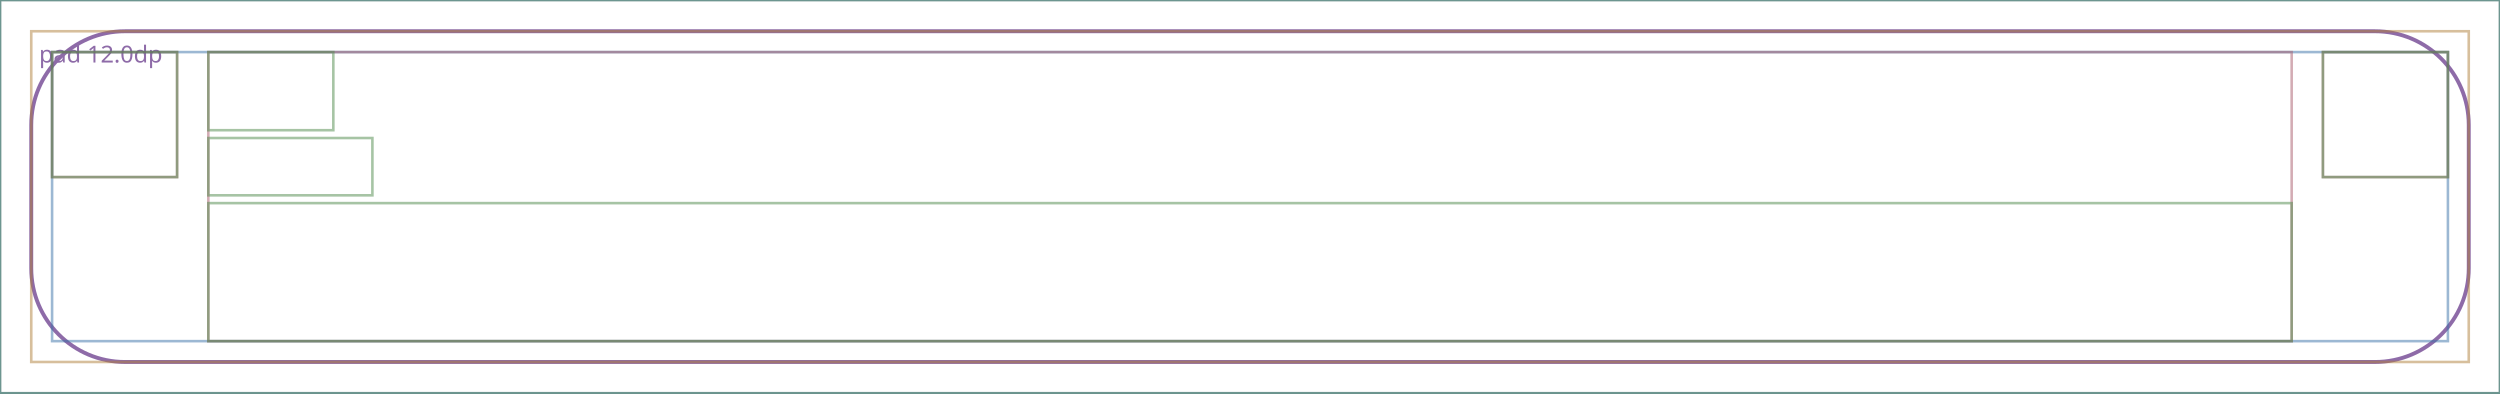
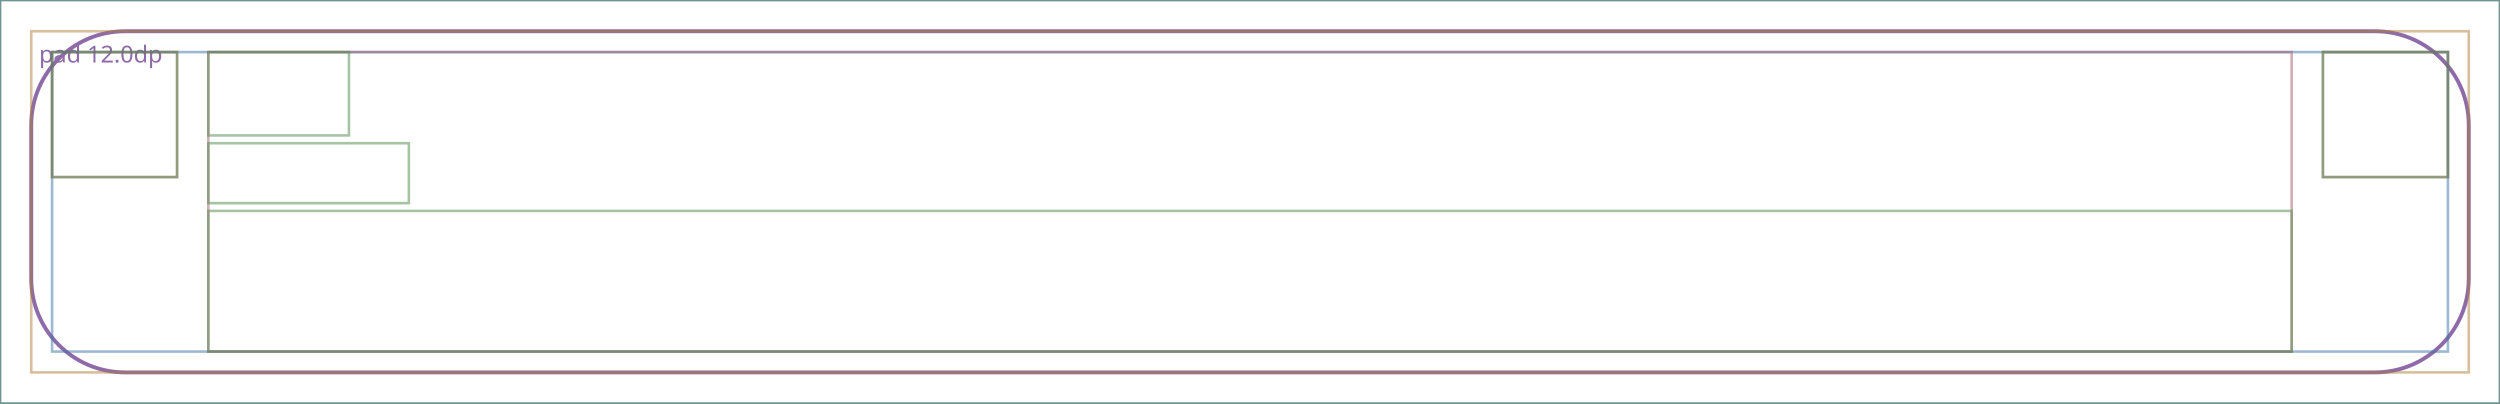
- <svg xmlns="http://www.w3.org/2000/svg" viewBox="0 0 960 151" width="960" height="151" role="img" aria-label="Card/CardWithTitleAndSubtitleAndLeadingIconAndTrailingIconLongText layout wireframe">
-   <rect width="960" height="151" fill="#ffffff" />
+ <svg xmlns="http://www.w3.org/2000/svg" viewBox="0 0 960 155" width="960" height="155" role="img" aria-label="Card/CardWithTitleAndSubtitleAndLeadingIconAndTrailingIconLongText layout wireframe">
+   <rect width="960" height="155" fill="#ffffff" />
  <g>
-     <rect x="0" y="0" width="960" height="151" fill="none" fill-opacity="0" stroke="#5B6470" stroke-width="1" stroke-opacity="0.5" />
+     <rect x="0" y="0" width="960" height="155" fill="none" fill-opacity="0" stroke="#5B6470" stroke-width="1" stroke-opacity="0.5" />
  </g>
  <g>
-     <rect x="0" y="0" width="960" height="151" fill="none" fill-opacity="0" stroke="#2E7D6B" stroke-width="1" stroke-opacity="0.5" />
+     <rect x="0" y="0" width="960" height="155" fill="none" fill-opacity="0" stroke="#2E7D6B" stroke-width="1" stroke-opacity="0.5" />
  </g>
  <g>
-     <path d="M48,12 H912 A36,36 0 0 1 948,48 V103 A36,36 0 0 1 912,139 H48 A36,36 0 0 1 12,103 V48 A36,36 0 0 1 48,12 Z" fill="none" fill-opacity="0" stroke="#8E6BA8" stroke-width="1.5" stroke-opacity="1" />
+     <path d="M48,12 H912 A36,36 0 0 1 948,48 V107 A36,36 0 0 1 912,143 H48 A36,36 0 0 1 12,107 V48 A36,36 0 0 1 48,12 Z" fill="none" fill-opacity="0" stroke="#8E6BA8" stroke-width="1.5" stroke-opacity="1" />
    <text x="15" y="24" font-family="system-ui, sans-serif" font-size="9" fill="#8E6BA8">pad 12.0dp</text>
  </g>
  <g>
-     <rect x="12" y="12" width="936" height="127" fill="none" fill-opacity="0" stroke="#B0813B" stroke-width="1" stroke-opacity="0.5" />
+     <rect x="12" y="12" width="936" height="131" fill="none" fill-opacity="0" stroke="#B0813B" stroke-width="1" stroke-opacity="0.5" />
  </g>
  <g>
-     <rect x="20" y="20" width="920" height="111" fill="none" fill-opacity="0" stroke="#3B72A8" stroke-width="1" stroke-opacity="0.5" />
+     <rect x="20" y="20" width="920" height="115" fill="none" fill-opacity="0" stroke="#3B72A8" stroke-width="1" stroke-opacity="0.5" />
  </g>
  <g>
    <rect x="20" y="20" width="48" height="48" fill="none" fill-opacity="0" stroke="#A85B6B" stroke-width="1" stroke-opacity="0.5" />
  </g>
  <g>
    <rect x="20" y="20" width="48" height="48" fill="none" fill-opacity="0" stroke="#4F8A4A" stroke-width="1" stroke-opacity="0.5" />
  </g>
  <g>
-     <rect x="80" y="20" width="800" height="111" fill="none" fill-opacity="0" stroke="#A85B6B" stroke-width="1" stroke-opacity="0.5" />
+     <rect x="80" y="20" width="800" height="115" fill="none" fill-opacity="0" stroke="#A85B6B" stroke-width="1" stroke-opacity="0.5" />
  </g>
  <g>
-     <rect x="80" y="20" width="48" height="30" fill="none" fill-opacity="0" stroke="#4F8A4A" stroke-width="1" stroke-opacity="0.5" />
+     <rect x="80" y="20" width="54" height="32" fill="none" fill-opacity="0" stroke="#4F8A4A" stroke-width="1" stroke-opacity="0.5" />
  </g>
  <g>
-     <rect x="80" y="53" width="63" height="22" fill="none" fill-opacity="0" stroke="#4F8A4A" stroke-width="1" stroke-opacity="0.5" />
+     <rect x="80" y="55" width="77" height="23" fill="none" fill-opacity="0" stroke="#4F8A4A" stroke-width="1" stroke-opacity="0.5" />
  </g>
  <g>
-     <rect x="80" y="78" width="800" height="53" fill="none" fill-opacity="0" stroke="#4F8A4A" stroke-width="1" stroke-opacity="0.5" />
+     <rect x="80" y="81" width="800" height="54" fill="none" fill-opacity="0" stroke="#4F8A4A" stroke-width="1" stroke-opacity="0.5" />
  </g>
  <g>
    <rect x="892" y="20" width="48" height="48" fill="none" fill-opacity="0" stroke="#A85B6B" stroke-width="1" stroke-opacity="0.5" />
  </g>
  <g>
    <rect x="892" y="20" width="48" height="48" fill="none" fill-opacity="0" stroke="#4F8A4A" stroke-width="1" stroke-opacity="0.5" />
  </g>
</svg>
